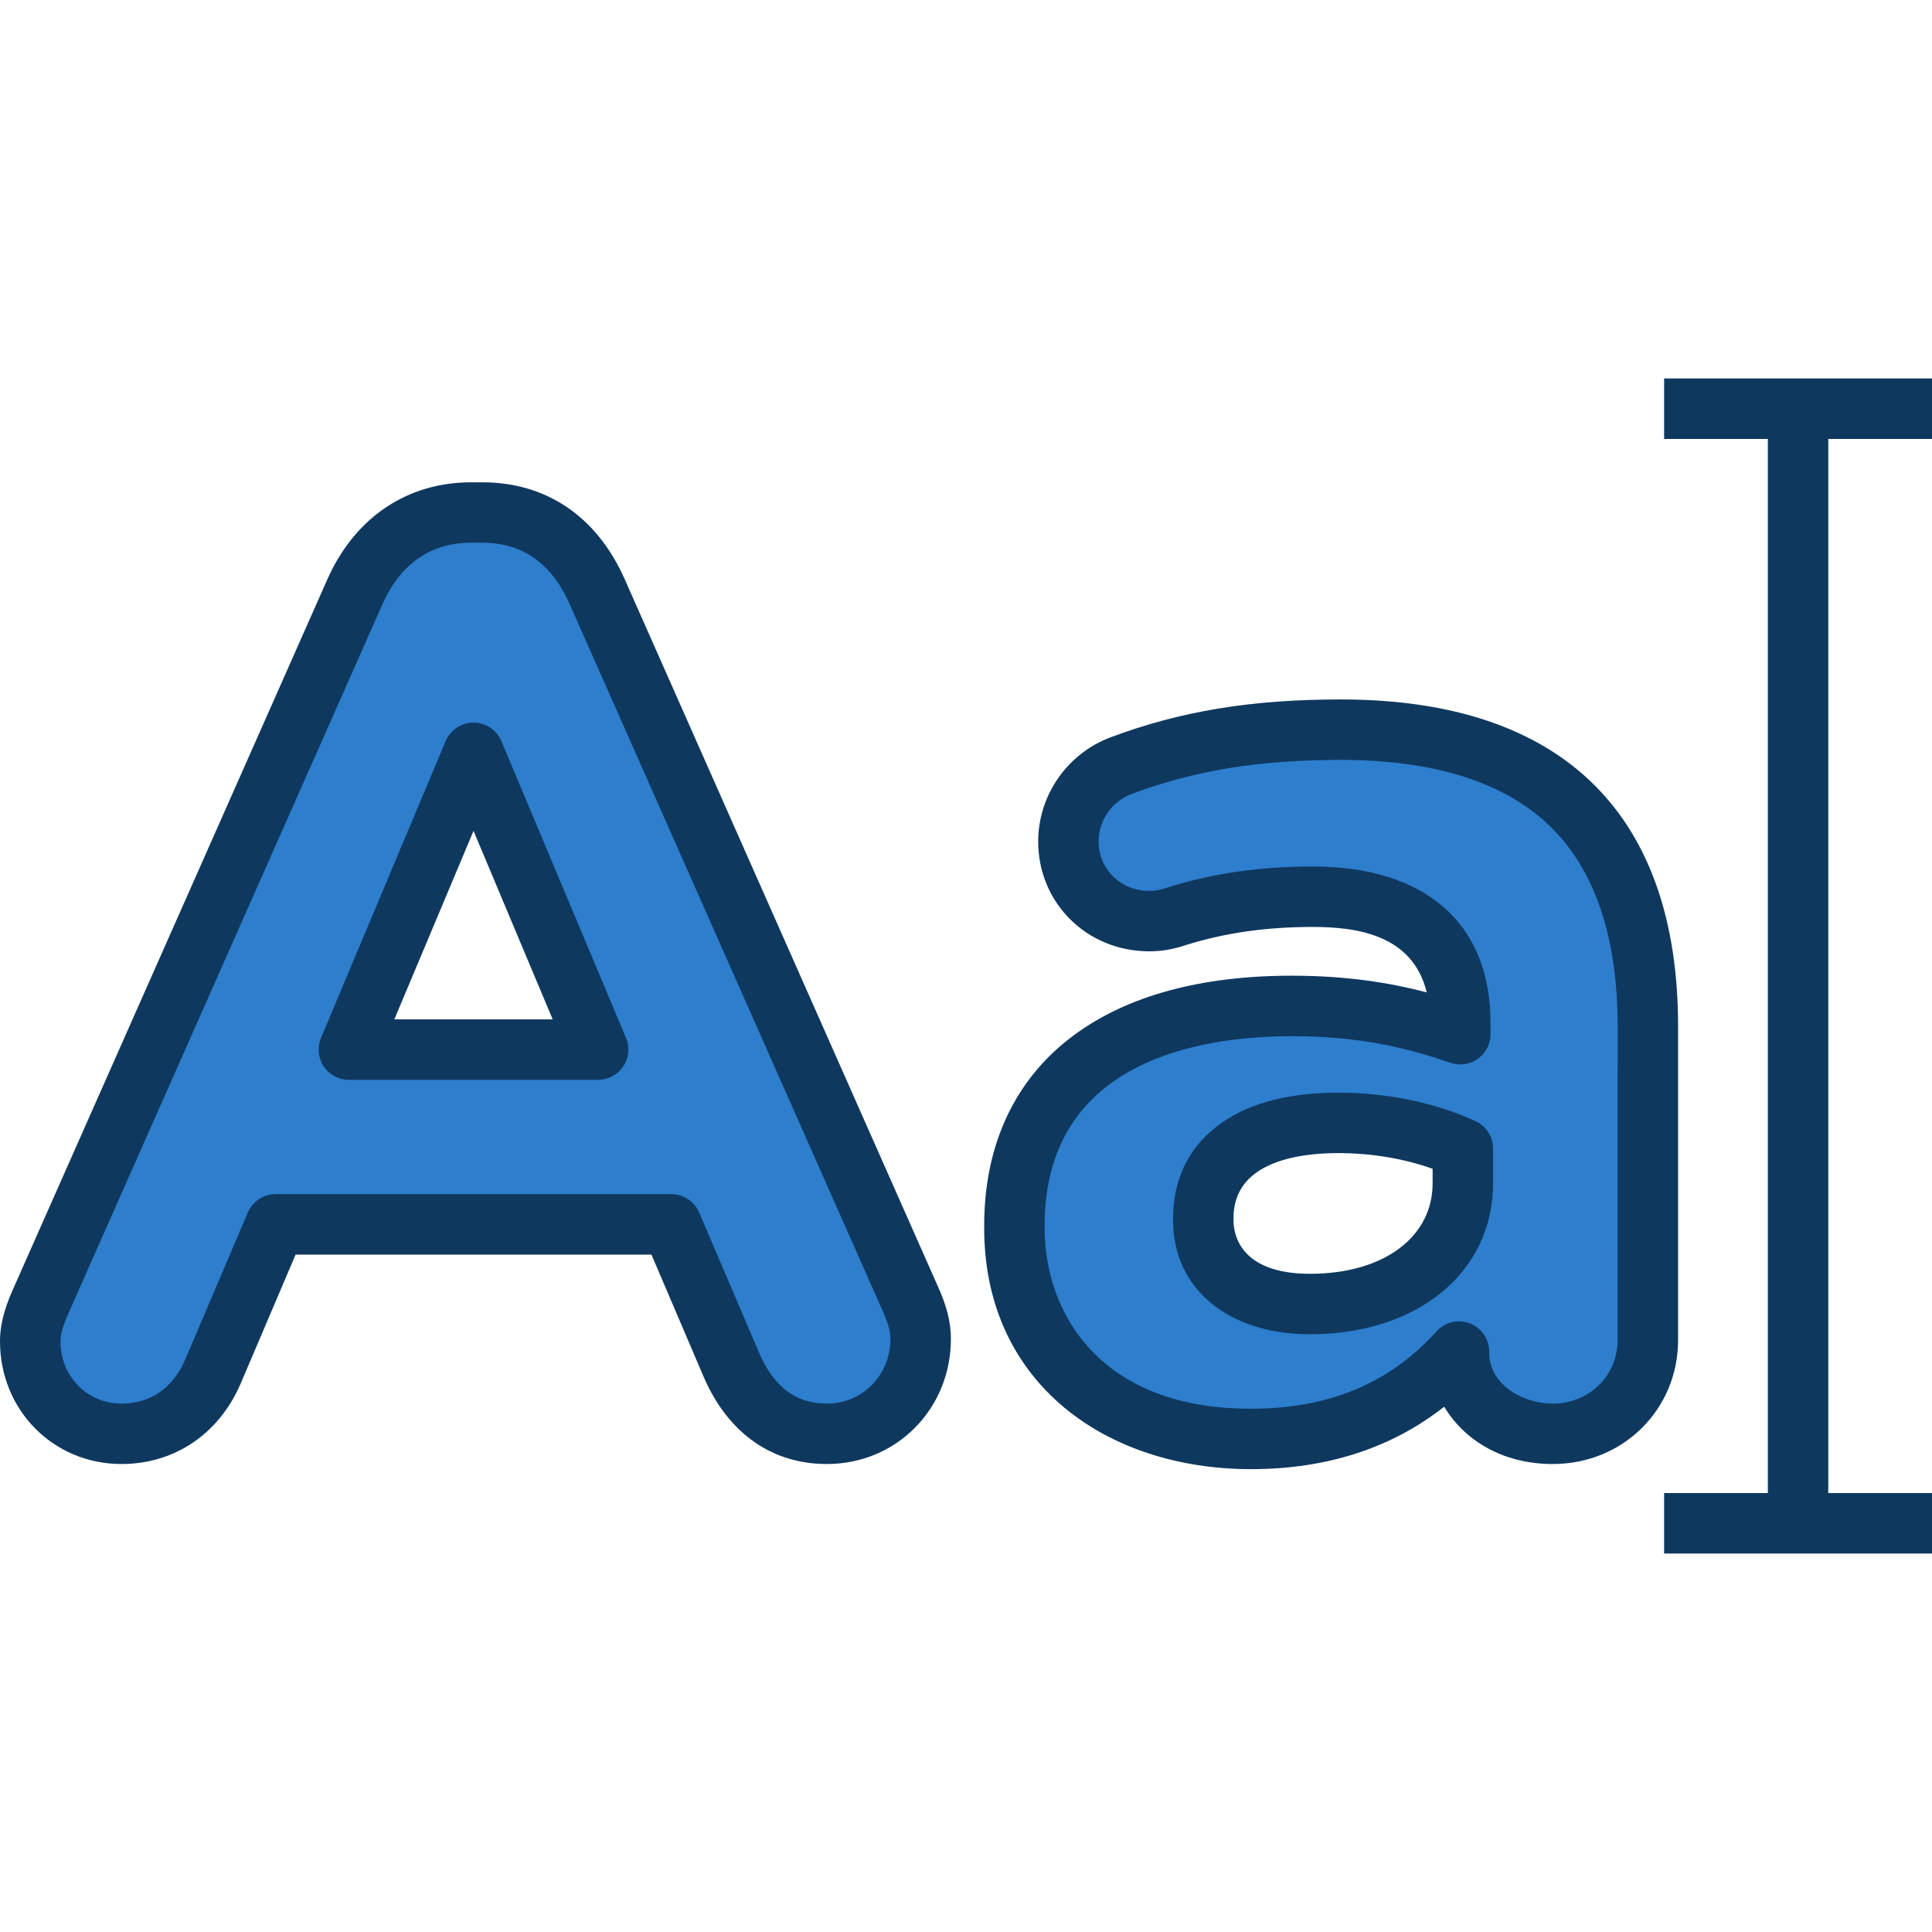
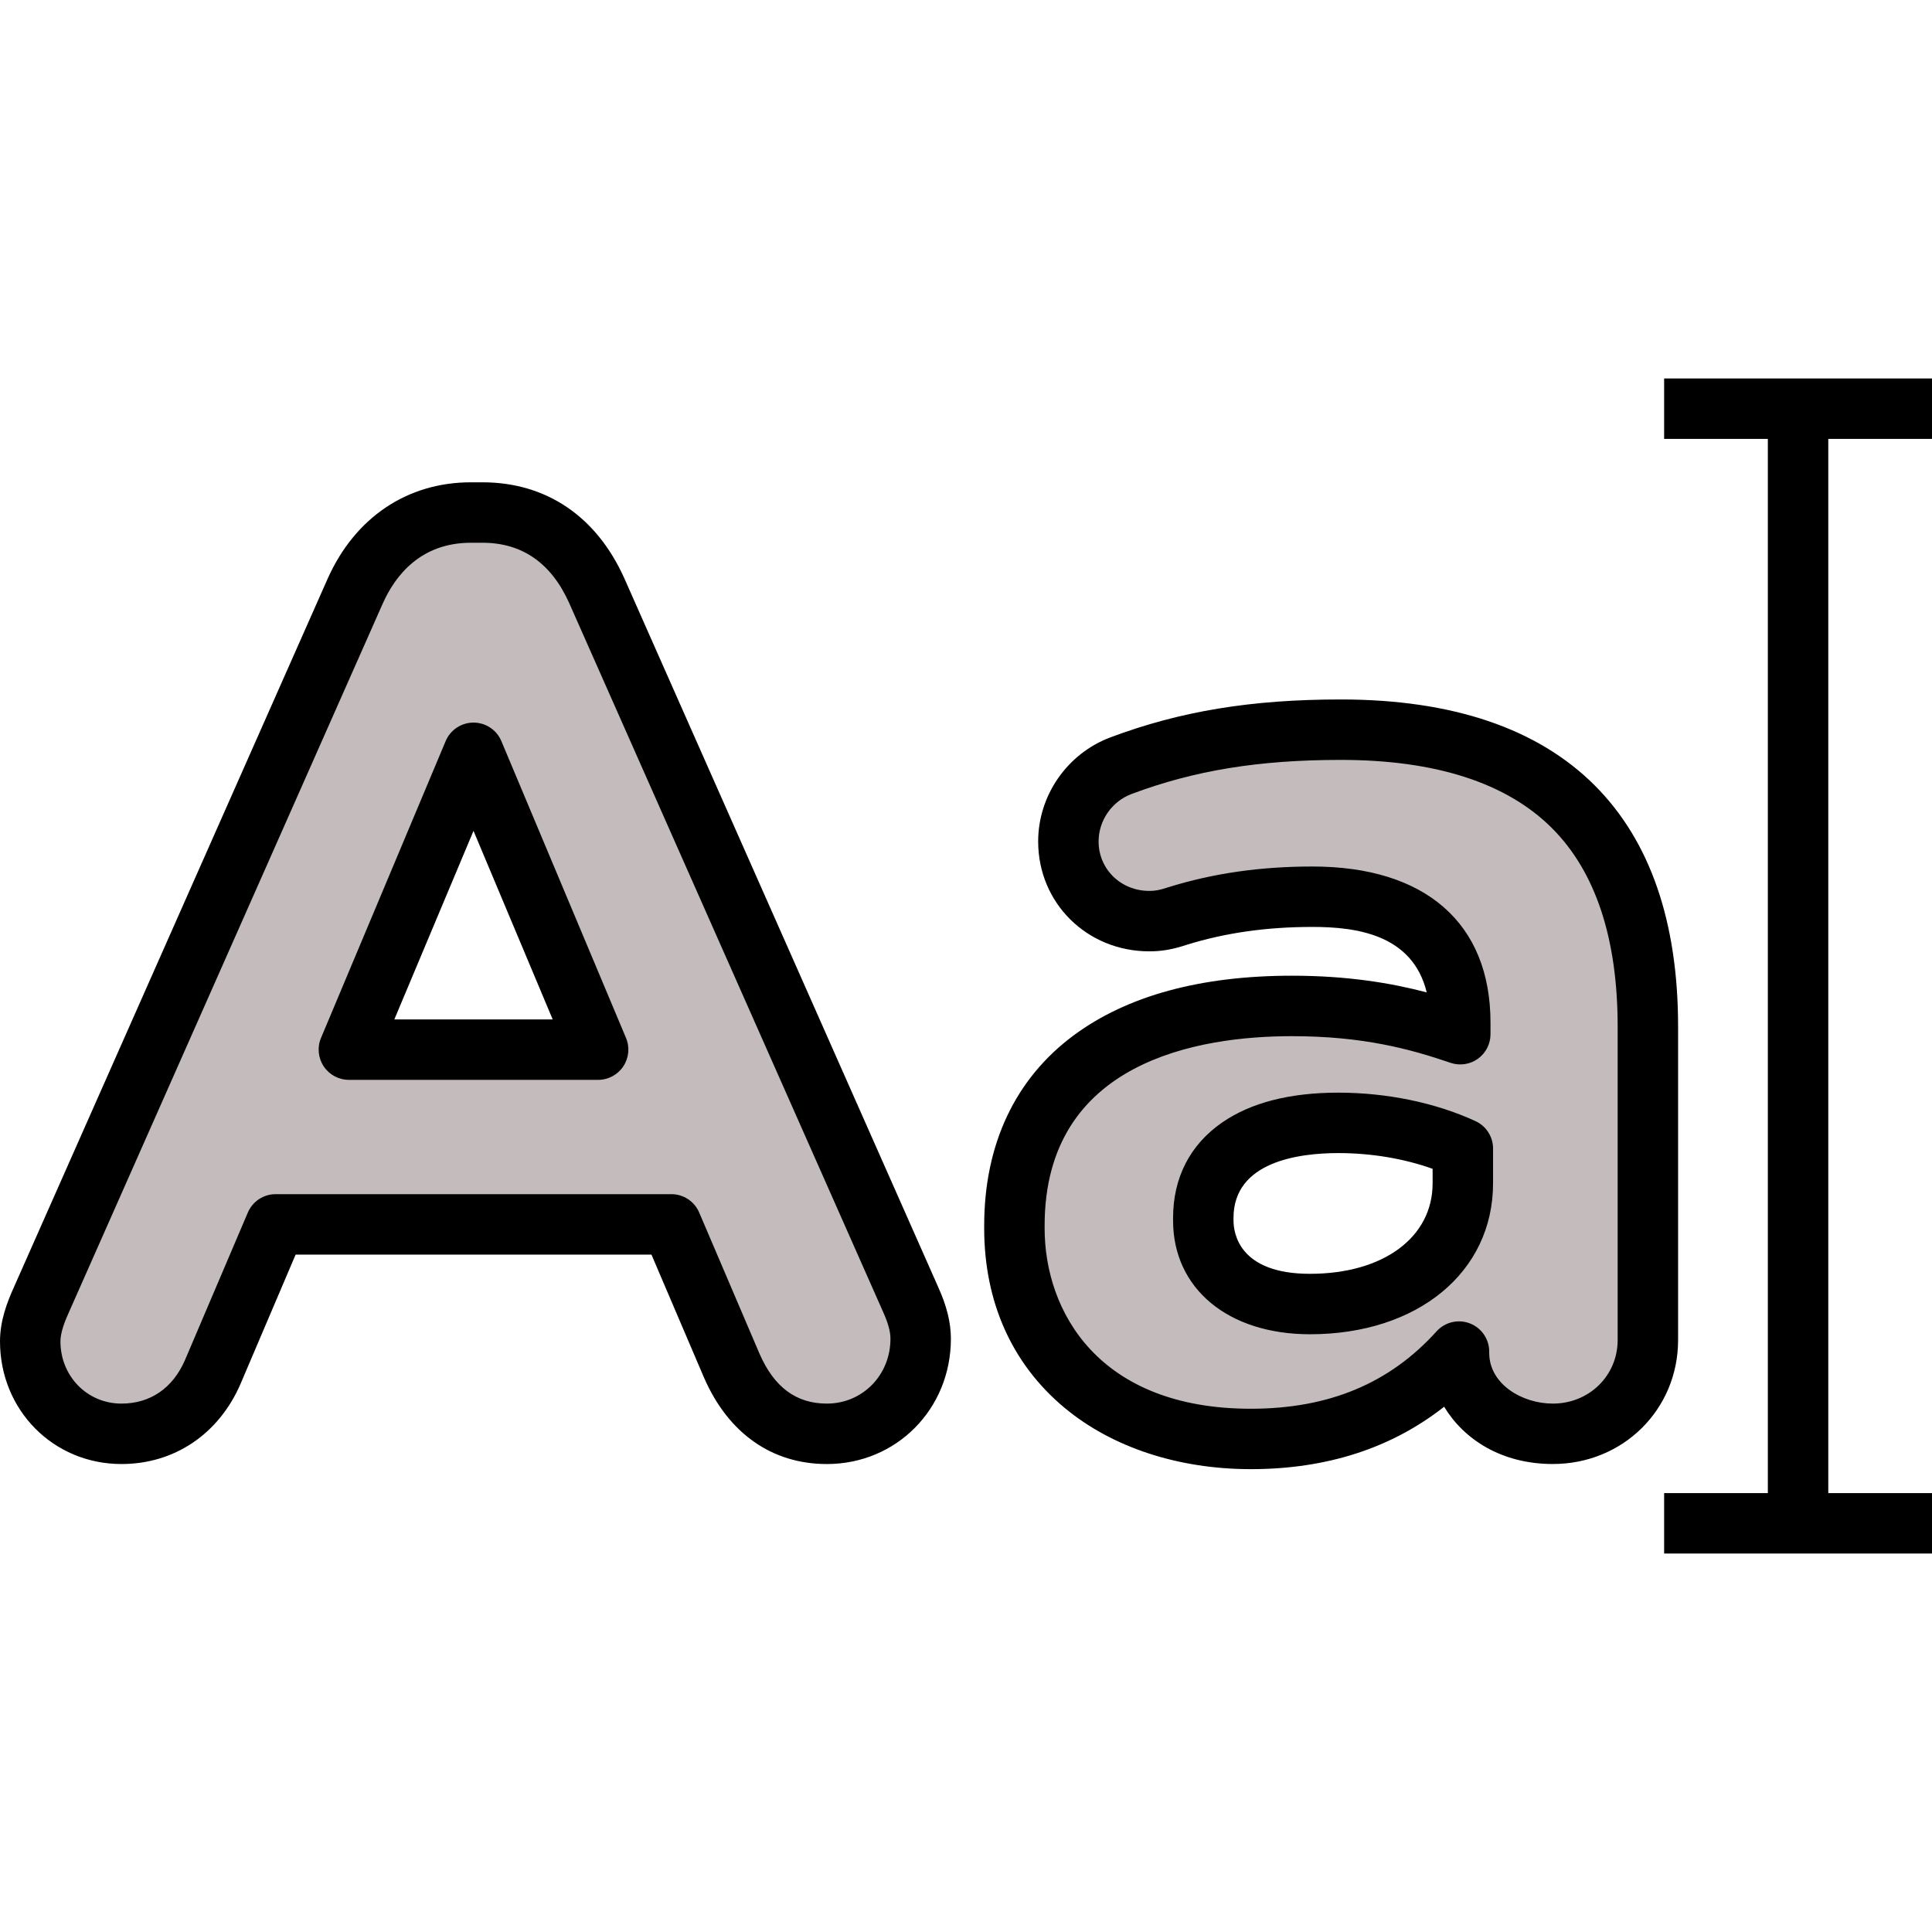
- <svg xmlns="http://www.w3.org/2000/svg" viewBox="0 0 512 512" width="512" height="512">
-   <style>
- 		tspan { white-space:pre }
- 		.shp0 { fill: #2d7ecd } 
- 		.shp1 { fill: #0f385f } 
- 	</style>
-   <g id="Layer">
-     <path id="Layer" fill-rule="evenodd" class="shp0" d="M10.07 342.22L93.16 154.6C98.95 141.66 109.5 133.83 123.81 133.83L126.87 133.83C141.17 133.83 151.39 141.66 157.17 154.6L240.26 342.22C241.97 345.97 242.99 349.37 242.99 352.78C242.99 366.74 232.09 377.98 218.13 377.98C205.87 377.98 197.7 370.83 192.93 359.93L176.93 322.47L72.05 322.47L55.36 361.63C50.94 371.85 42.08 377.97 31.19 377.97C17.56 377.97 7.01 367.08 7.01 353.46C7.01 349.71 8.37 345.97 10.07 342.22ZM157.52 276.16L124.48 197.5L91.46 276.16L157.52 276.16Z" />
-     <path id="Layer" fill-rule="evenodd" class="shp0" d="M268.83 325.49L268.83 324.81C268.83 284.97 299.13 266.59 342.38 266.59C360.77 266.59 374.05 269.65 386.99 274.08L386.99 271.01C386.99 249.56 373.71 237.64 347.83 237.64C333.53 237.64 321.95 239.68 312.08 242.75C309.01 243.77 306.97 244.11 304.58 244.11C292.67 244.11 283.13 234.92 283.13 223C283.13 213.8 288.92 205.97 297.09 202.91C313.44 196.78 331.14 193.38 355.32 193.38C383.58 193.38 404.01 200.87 416.95 213.81C430.58 227.43 436.7 247.52 436.7 272.03L436.7 355.12C436.7 369.08 425.47 379.98 411.5 379.98C396.52 379.98 386.65 369.42 386.65 358.53L386.65 358.19C374.05 372.15 356.68 381.34 331.48 381.34C297.09 381.34 268.83 361.59 268.83 325.49ZM387.67 313.57L387.67 304.38C378.82 300.3 367.24 297.57 354.64 297.57C332.5 297.57 318.88 306.42 318.88 322.77L318.88 323.45C318.88 337.41 330.46 345.58 347.15 345.58C371.32 345.58 387.67 332.3 387.67 313.57Z" />
+ <svg xmlns="http://www.w3.org/2000/svg" version="1.1" width="512" height="512" x="0" y="0" viewBox="0 0 512 512" style="enable-background:new 0 0 512 512" xml:space="preserve" class="">
+   <g>
+     <g>
+       <path style="" d="M11.072,344.221l83.085-187.624c5.793-12.938,16.346-20.772,30.65-20.772h3.065   c14.298,0,24.515,7.833,30.303,20.772l83.087,187.624c1.703,3.747,2.726,7.15,2.726,10.557c0,13.96-10.897,25.197-24.86,25.197   c-12.258,0-20.432-7.15-25.197-18.049l-16.002-37.454H73.048l-16.685,39.159c-4.428,10.215-13.279,16.343-24.177,16.343   c-13.625,0-24.177-10.896-24.177-24.517C8.008,351.713,9.369,347.967,11.072,344.221z M158.517,278.162l-33.032-78.659   l-33.029,78.659H158.517z" fill="#c4bcbc" data-original="#252a2f" class="" />
+       <path style="" d="M268.828,325.493v-0.681c0-39.839,30.307-58.227,73.551-58.227c18.39,0,31.671,3.065,44.611,7.492   v-3.065c0-21.454-13.282-33.37-39.16-33.37c-14.302,0-25.879,2.042-35.754,5.108c-3.063,1.022-5.108,1.36-7.495,1.36   c-11.914,0-21.447-9.194-21.447-21.111c0-9.195,5.787-17.027,13.957-20.091c16.346-6.129,34.054-9.533,58.23-9.533   c28.261,0,48.694,7.49,61.634,20.43c13.621,13.621,19.749,33.712,19.749,58.229v83.085c0,13.963-11.236,24.858-25.199,24.858   c-14.983,0-24.856-10.555-24.856-21.452v-0.34c-12.599,13.96-29.968,23.154-55.164,23.154   C297.09,381.336,268.828,361.588,268.828,325.493z M387.668,313.574v-9.194c-8.852-4.085-20.43-6.81-33.029-6.81   c-22.135,0-35.754,8.853-35.754,25.197v0.681c0,13.962,11.578,22.134,28.262,22.134   C371.323,345.583,387.668,332.304,387.668,313.574z" fill="#c4bcbc" data-original="#252a2f" class="" />
+     </g>
+     <path d="M132.869,196.402c-1.248-2.974-4.159-4.908-7.384-4.908s-6.135,1.934-7.384,4.908l-33.03,78.66  c-1.039,2.472-0.771,5.3,0.714,7.534c1.484,2.233,3.987,3.575,6.669,3.575h66.061c2.682,0,5.185-1.342,6.669-3.576  c1.485-2.233,1.753-5.061,0.714-7.533L132.869,196.402z M104.504,270.154l20.981-49.967l20.983,49.967H104.504z M444.712,272.032  c0-27.734-7.434-49.231-22.094-63.892c-15.112-15.113-37.755-22.776-67.296-22.776c-23.69,0-42.516,3.098-61.044,10.044  c-11.456,4.298-19.153,15.386-19.153,27.589c0,16.328,12.938,29.118,29.456,29.118c3.326,0,6.212-0.506,9.944-1.744  c10.268-3.18,21.163-4.725,33.304-4.725c11.601,0,26.52,1.979,30.268,17.346c-9.498-2.49-21.012-4.42-35.717-4.42  c-24.162,0-43.59,5.295-57.746,15.738c-15.579,11.493-23.814,28.954-23.814,50.497v0.681c0,19.555,7.372,36.019,21.319,47.615  c12.592,10.471,30.118,16.237,49.346,16.237c20.081,0,37.254-5.553,51.23-16.539c5.202,8.626,15.186,15.177,28.791,15.177  c18.62,0,33.207-14.437,33.207-32.866v-83.083H444.712z M428.695,355.117c0,9.449-7.55,16.85-17.19,16.85  c-8.102,0-16.847-5.139-16.847-13.443v-0.34c0-3.313-2.041-6.286-5.135-7.474c-3.094-1.191-6.599-0.349-8.82,2.11  c-12.455,13.802-28.555,20.511-49.218,20.511c-40.336,0-54.649-25.769-54.649-47.835v-0.681c0-43.695,41.065-50.219,65.542-50.219  c18.792,0,31.3,3.393,42.018,7.06c2.447,0.837,5.146,0.441,7.249-1.062c2.104-1.503,3.352-3.929,3.352-6.516v-3.065  c0-26.296-17.193-41.379-47.169-41.379c-13.805,0-26.277,1.789-38.128,5.468c-0.054,0.017-0.108,0.034-0.16,0.051  c-2.39,0.798-3.586,0.948-4.96,0.948c-7.536,0-13.439-5.755-13.439-13.102c0-5.566,3.522-10.628,8.76-12.593  c16.646-6.24,33.738-9.024,55.419-9.024c25.14,0,43.971,6.084,55.971,18.085c11.548,11.548,17.404,29.234,17.404,52.566  L428.695,355.117L428.695,355.117z M512,116.318v-16.017h-70.988v16.017h27.486v279.364h-27.486v16.017H512v-16.017h-27.486V116.318  H512z M391.024,297.109c-10.545-4.867-23.468-7.546-36.385-7.546c-12.799,0-23.137,2.652-30.723,7.886  c-8.529,5.882-13.039,14.638-13.039,25.32v0.681c0,18.028,14.576,30.142,36.271,30.142c28.573,0,48.528-16.456,48.528-40.017v-9.194  C395.676,301.257,393.86,298.418,391.024,297.109z M379.659,313.574c0,14.355-13.065,24-32.512,24  c-18.794,0-20.255-10.811-20.255-14.126v-0.681c0-14.955,17.383-17.189,27.745-17.189c8.778,0,17.481,1.466,25.021,4.174  L379.659,313.574L379.659,313.574z M165.484,153.328c-7.359-16.451-20.716-25.511-37.615-25.511h-3.065  c-16.867,0-30.702,9.297-37.971,25.538L3.766,340.94C1.901,345.048,0,349.982,0,355.459c0,18.239,14.137,32.525,32.186,32.525  c13.994,0,25.779-7.913,31.543-21.212l14.613-34.29h94.3l13.951,32.655c6.443,14.734,17.996,22.848,32.535,22.848  c18.431,0,32.868-14.586,32.868-33.206c0-4.295-1.093-8.701-3.412-13.799L165.484,153.328z M219.127,371.967  c-8.12,0-13.961-4.334-17.833-13.187l-16.003-37.453c-1.26-2.949-4.158-4.862-7.363-4.862H73.048c-3.21,0-6.11,1.916-7.367,4.869  l-16.667,39.113c-3.22,7.43-9.196,11.52-16.828,11.52c-9.067,0-16.169-7.251-16.169-16.508c0-2.448,1.254-5.52,2.346-7.924  c0.011-0.023,0.021-0.047,0.031-0.07l83.072-187.594c3.274-7.315,9.983-16.036,23.34-16.036h3.065  c10.498,0,18.234,5.394,22.981,16.006l83.119,187.694c1.37,3.014,2.008,5.315,2.008,7.244  C235.979,364.416,228.576,371.967,219.127,371.967z" fill="#000000" data-original="#000000" style="" class="" />
+     <g>
+ </g>
+     <g>
+ </g>
+     <g>
+ </g>
+     <g>
+ </g>
+     <g>
+ </g>
+     <g>
+ </g>
+     <g>
+ </g>
+     <g>
+ </g>
+     <g>
+ </g>
+     <g>
+ </g>
+     <g>
+ </g>
+     <g>
+ </g>
+     <g>
+ </g>
+     <g>
+ </g>
+     <g>
+ </g>
  </g>
-   <path id="Layer" fill-rule="evenodd" class="shp1" d="M248.58 340.98C250.9 346.08 252 350.48 252 354.78C252 373.4 237.56 387.98 219.13 387.98C204.59 387.98 193.04 379.87 186.59 365.14L172.64 332.48L78.34 332.48L63.73 366.77C57.97 380.07 46.18 387.98 32.19 387.98C14.14 387.98 0 373.7 0 355.46C0 349.98 1.9 345.05 3.77 340.94L86.83 153.36C94.1 137.11 107.94 127.82 124.8 127.82L127.87 127.82C144.77 127.82 158.13 136.88 165.48 153.33L248.58 340.98ZM235.98 354.78C235.98 352.85 235.34 350.55 233.97 347.53L150.85 159.84C146.1 149.23 138.37 143.83 127.87 143.83L124.81 143.83C111.45 143.83 104.74 152.56 101.47 159.87L18.39 347.46C18.38 347.49 18.37 347.51 18.36 347.53C17.27 349.94 16.02 353.01 16.02 355.46C16.02 364.72 23.12 371.97 32.19 371.97C39.82 371.97 45.79 367.88 49.01 360.45L65.68 321.33C66.94 318.38 69.84 316.46 73.05 316.46L177.93 316.46C181.13 316.46 184.03 318.38 185.29 321.33L201.29 358.78C205.17 367.63 211.01 371.97 219.13 371.97C228.58 371.97 235.98 364.42 235.98 354.78ZM444.71 272.03L444.71 355.11C444.71 373.54 430.13 387.98 411.51 387.98C397.9 387.98 387.92 381.43 382.72 372.8C368.74 383.79 351.57 389.34 331.49 389.34C312.26 389.34 294.73 383.57 282.14 373.1C268.19 361.51 260.82 345.04 260.82 325.49L260.82 324.81C260.82 303.26 269.06 285.8 284.63 274.31C298.79 263.87 318.22 258.57 342.38 258.57C357.09 258.57 368.6 260.5 378.1 262.99C374.35 247.63 359.43 245.65 347.83 245.65C335.69 245.65 324.79 247.19 314.53 250.37C310.79 251.61 307.91 252.11 304.58 252.11C288.06 252.11 275.13 239.32 275.13 223C275.13 210.79 282.82 199.71 294.28 195.41C312.81 188.46 331.63 185.36 355.32 185.36C384.86 185.36 407.51 193.03 422.62 208.14C437.28 222.8 444.71 244.3 444.71 272.03L444.71 272.03ZM428.69 355.12L428.7 272.03C428.7 248.7 422.84 231.02 411.29 219.47C399.29 207.47 380.46 201.38 355.32 201.38C333.64 201.38 316.55 204.17 299.9 210.41C294.66 212.37 291.14 217.43 291.14 223C291.14 230.35 297.04 236.1 304.58 236.1C305.95 236.1 307.15 235.95 309.54 235.15C309.59 235.14 309.65 235.12 309.7 235.1C321.55 231.42 334.02 229.63 347.83 229.63C377.8 229.63 395 244.72 395 271.01L395 274.08C395 276.67 393.75 279.09 391.65 280.59C389.54 282.1 386.84 282.49 384.4 281.66C373.68 277.99 361.17 274.6 342.38 274.6C317.9 274.6 276.84 281.12 276.84 324.82L276.84 325.5C276.84 347.56 291.15 373.33 331.49 373.33C352.15 373.33 368.25 366.62 380.7 352.82C382.92 350.36 386.43 349.52 389.52 350.71C392.62 351.9 394.66 354.87 394.66 358.18L394.66 358.52C394.66 366.83 403.4 371.97 411.5 371.97C421.14 371.97 428.69 364.57 428.69 355.12ZM484.51 116.32L484.51 395.68L512 395.68L512 411.7L441.01 411.7L441.01 395.68L468.5 395.68L468.5 116.32L441.01 116.32L441.01 100.3L512 100.3L512 116.32L484.51 116.32ZM395.68 304.38L395.68 313.57C395.68 337.14 375.72 353.59 347.15 353.59C325.45 353.59 310.88 341.48 310.88 323.45L310.88 322.77C310.88 312.09 315.39 303.33 323.92 297.45C331.5 292.21 341.84 289.56 354.64 289.56C367.56 289.56 380.48 292.24 391.02 297.11C393.86 298.42 395.68 301.26 395.68 304.38ZM379.66 313.57L379.66 309.75C372.12 307.04 363.42 305.58 354.64 305.58C344.27 305.58 326.89 307.81 326.89 322.77L326.89 323.45C326.89 326.76 328.35 337.57 347.15 337.57C366.59 337.57 379.66 327.93 379.66 313.57ZM165.9 275.06C166.94 277.53 166.67 280.36 165.18 282.59C163.7 284.83 161.2 286.17 158.51 286.17L92.45 286.17C89.77 286.17 87.27 284.83 85.78 282.6C84.3 280.36 84.03 277.53 85.07 275.06L118.1 196.4C119.35 193.43 122.26 191.49 125.48 191.49C128.71 191.49 131.62 193.43 132.87 196.4L165.9 275.06ZM146.47 270.15L125.49 220.19L104.5 270.15L146.47 270.15Z" />
-   <g id="Layer">
- 	</g>
-   <g id="Layer">
- 	</g>
-   <g id="Layer">
- 	</g>
-   <g id="Layer">
- 	</g>
-   <g id="Layer">
- 	</g>
-   <g id="Layer">
- 	</g>
-   <g id="Layer">
- 	</g>
-   <g id="Layer">
- 	</g>
-   <g id="Layer">
- 	</g>
-   <g id="Layer">
- 	</g>
-   <g id="Layer">
- 	</g>
-   <g id="Layer">
- 	</g>
-   <g id="Layer">
- 	</g>
-   <g id="Layer">
- 	</g>
-   <g id="Layer">
- 	</g>
</svg>
